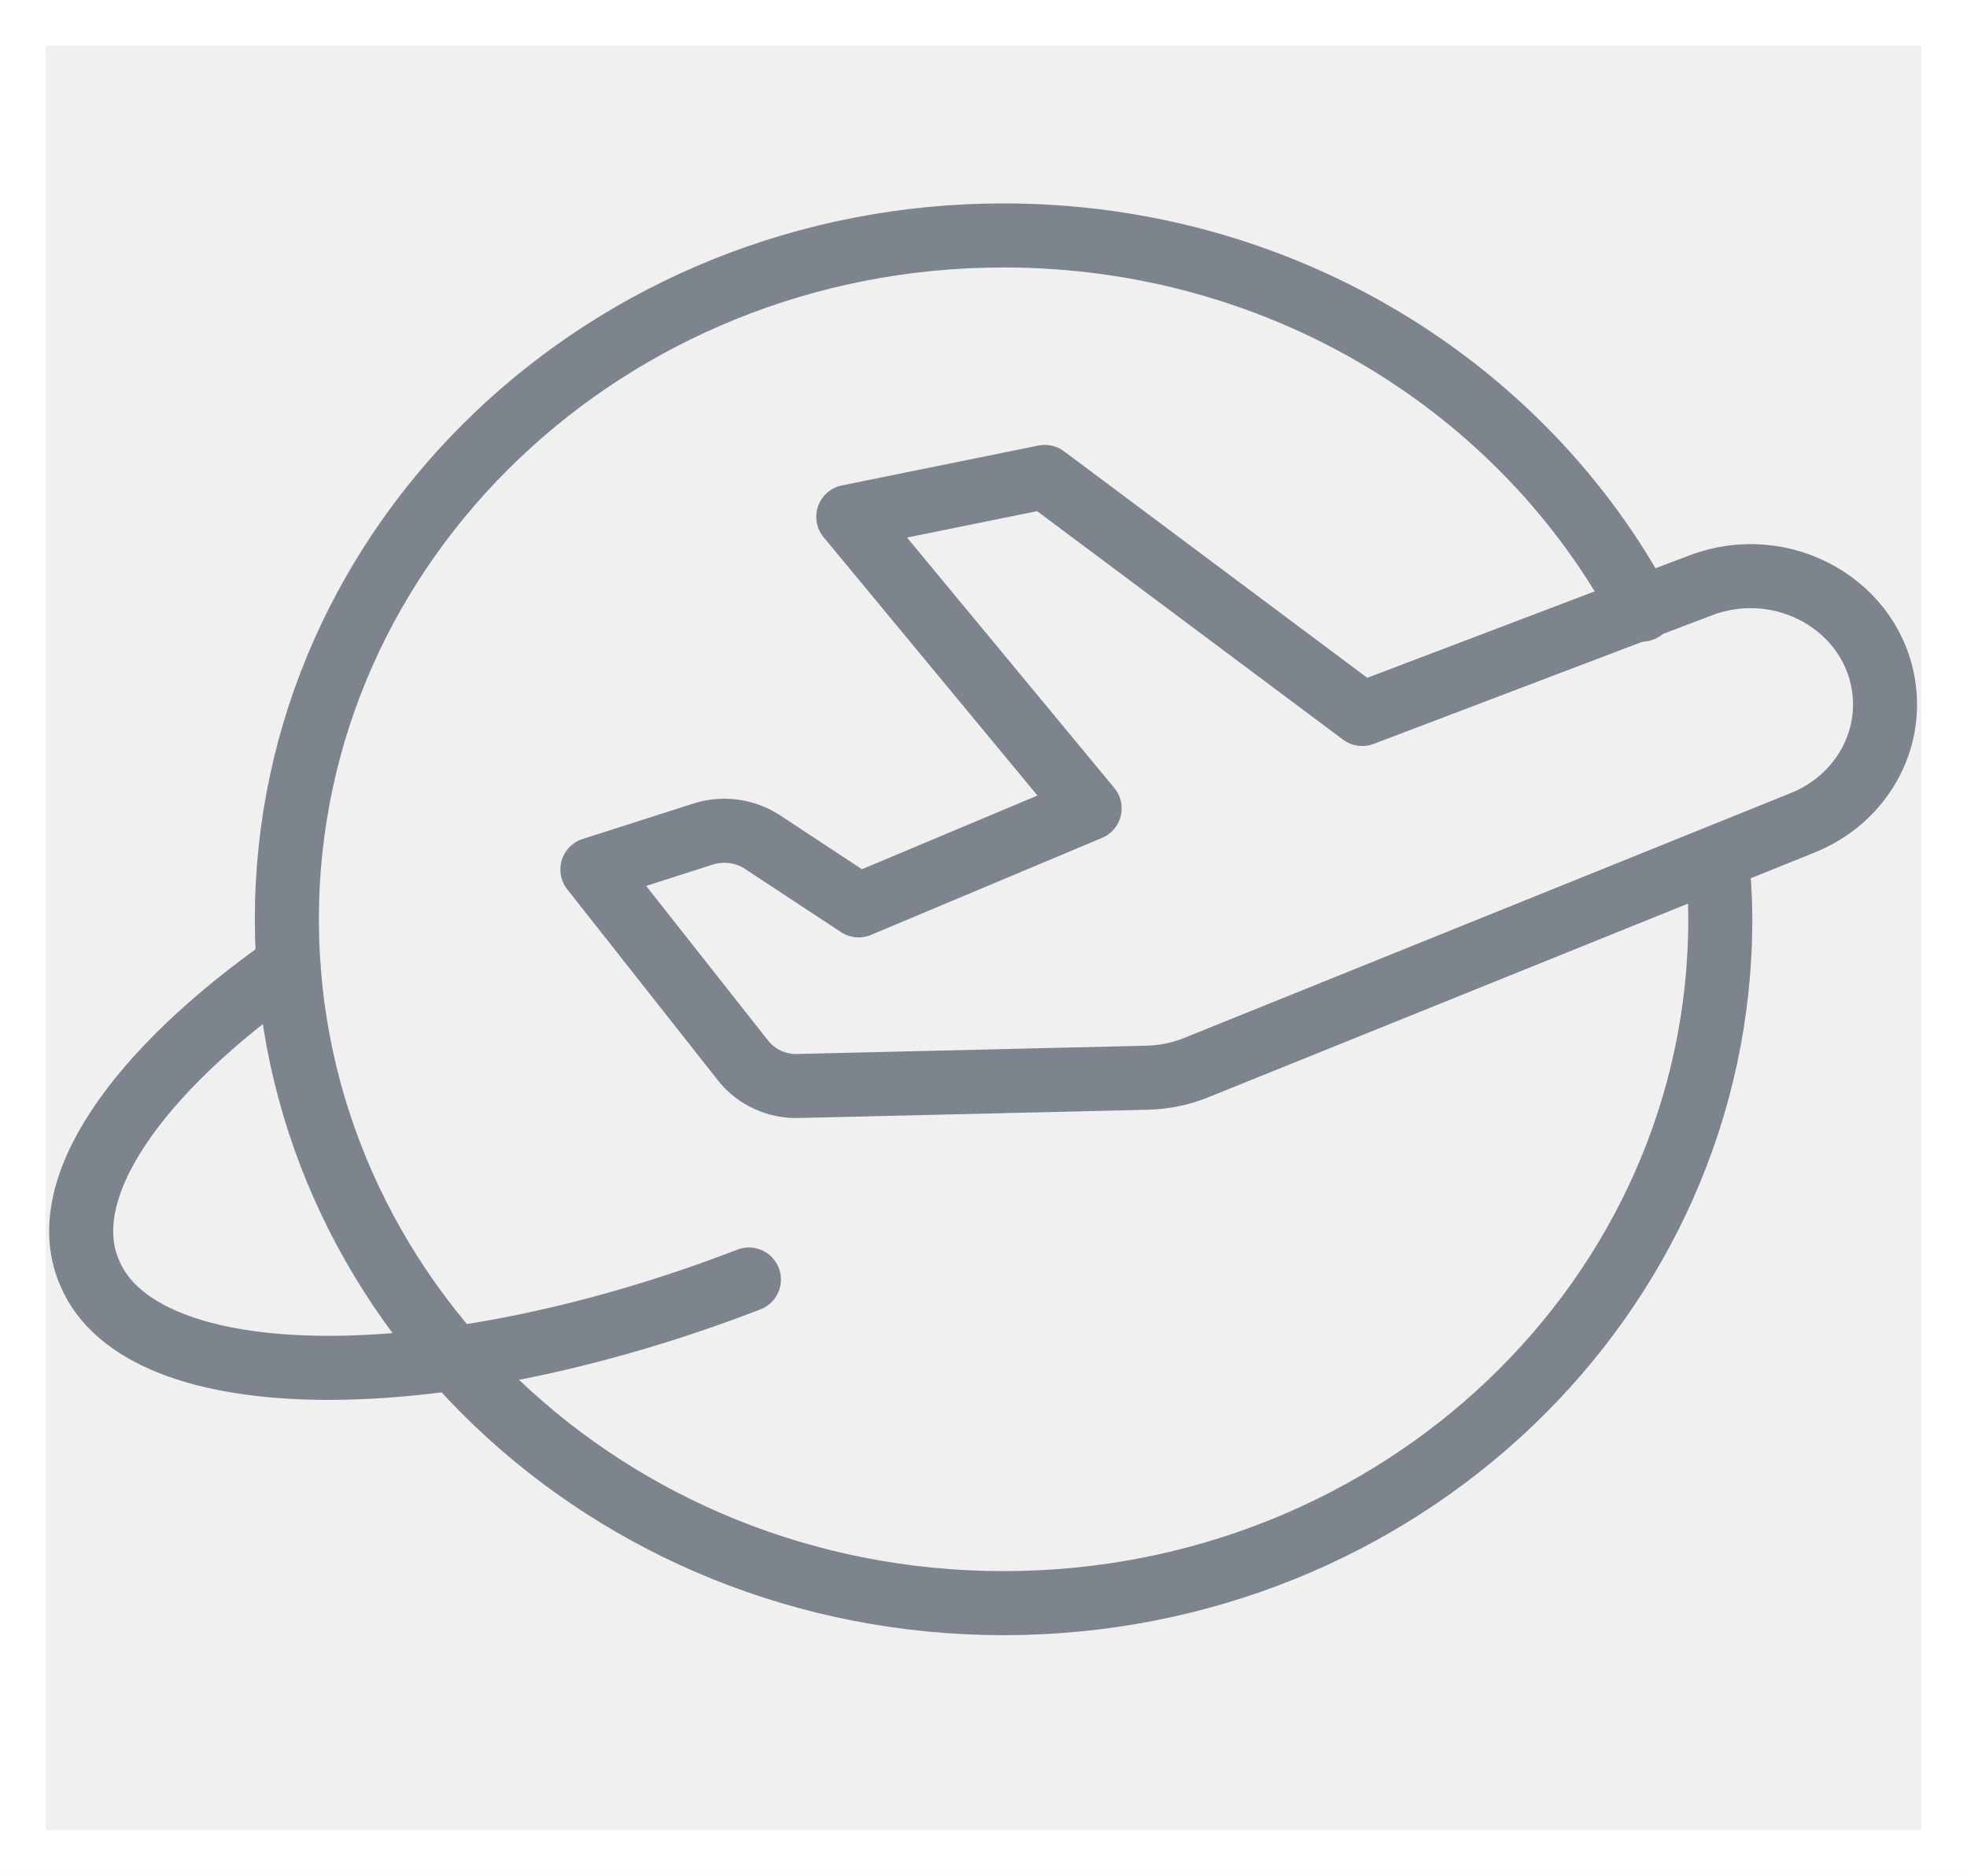
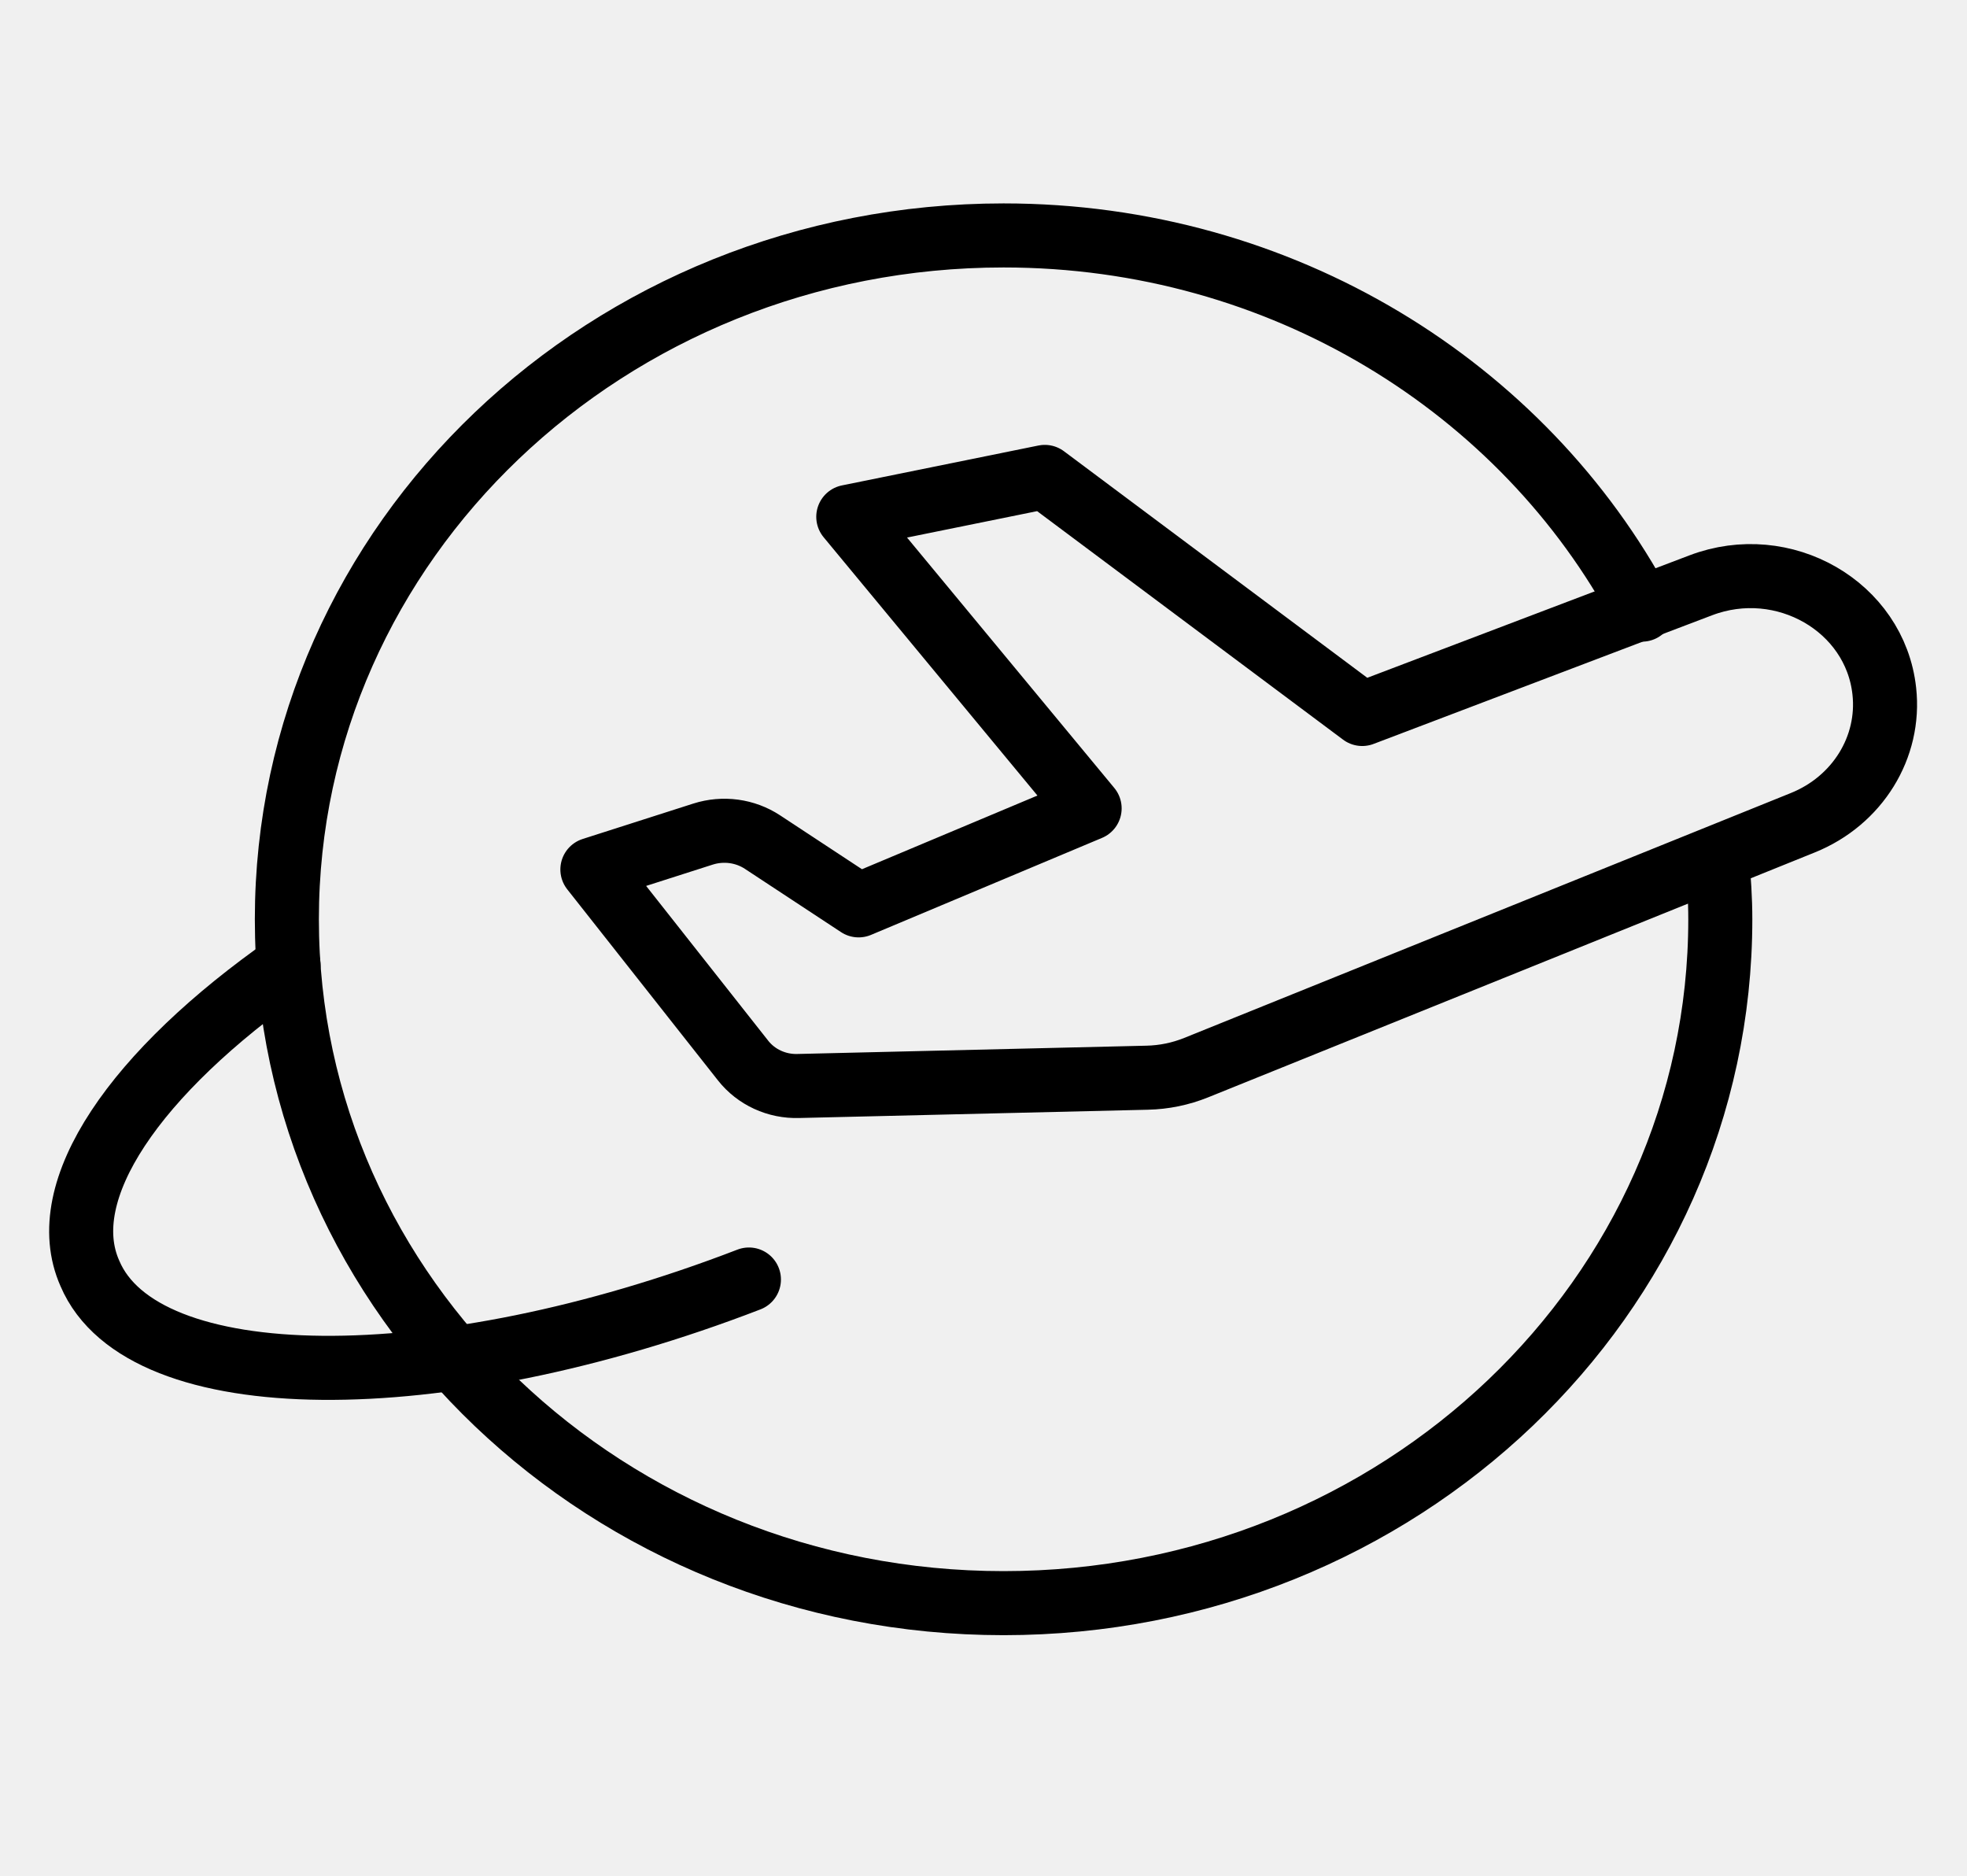
<svg xmlns="http://www.w3.org/2000/svg" width="43" height="41" viewBox="0 0 43 41" fill="none">
-   <rect x="0.5" y="0.5" width="42" height="40" stroke="white" />
-   <path fill-rule="evenodd" clip-rule="evenodd" d="M16.245 23.182L12.95 19.005L15.369 18.231C15.808 18.091 16.29 18.156 16.67 18.407L18.77 19.789L23.82 17.669L18.544 11.296L22.84 10.424L29.779 15.606L37.179 12.794C38.99 12.105 40.99 13.257 41.192 15.105V15.105C41.328 16.332 40.606 17.5 39.413 17.982L26.149 23.336C25.809 23.473 25.447 23.548 25.078 23.556L17.456 23.737C16.981 23.753 16.53 23.544 16.245 23.182Z" stroke="#7D848D" stroke-width="1.4" stroke-linecap="round" stroke-linejoin="round" />
-   <path d="M35.896 13.325C33.307 8.475 28.036 5.146 21.939 5.146C13.285 5.146 6.271 11.837 6.271 20.093C6.271 28.348 13.285 35.041 21.939 35.041C30.593 35.041 37.607 28.35 37.607 20.093C37.607 19.648 37.577 19.21 37.537 18.775" stroke="#7D848D" stroke-width="1.4" stroke-linecap="round" stroke-linejoin="round" />
-   <path d="M6.307 21.096C2.967 23.431 1.159 26.023 1.965 27.834C3.109 30.533 9.559 30.593 16.372 27.967" stroke="#7D848D" stroke-width="1.4" stroke-linecap="round" stroke-linejoin="round" />
+   <path fill-rule="evenodd" clip-rule="evenodd" d="M16.245 23.182L12.95 19.005L15.369 18.231C15.808 18.091 16.29 18.156 16.67 18.407L18.77 19.789L23.82 17.669L18.544 11.296L22.84 10.424L29.779 15.606L37.179 12.794C38.99 12.105 40.99 13.257 41.192 15.105V15.105C41.328 16.332 40.606 17.5 39.413 17.982L26.149 23.336C25.809 23.473 25.447 23.548 25.078 23.556L17.456 23.737C16.981 23.753 16.53 23.544 16.245 23.182Z" stroke="currentColor" stroke-width="1.4" stroke-linecap="round" stroke-linejoin="round" />
+   <path d="M35.896 13.325C33.307 8.475 28.036 5.146 21.939 5.146C13.285 5.146 6.271 11.837 6.271 20.093C6.271 28.348 13.285 35.041 21.939 35.041C30.593 35.041 37.607 28.35 37.607 20.093C37.607 19.648 37.577 19.21 37.537 18.775" stroke="currentColor" stroke-width="1.4" stroke-linecap="round" stroke-linejoin="round" />
+   <path d="M6.307 21.096C2.967 23.431 1.159 26.023 1.965 27.834C3.109 30.533 9.559 30.593 16.372 27.967" stroke="currentColor" stroke-width="1.4" stroke-linecap="round" stroke-linejoin="round" />
</svg>
